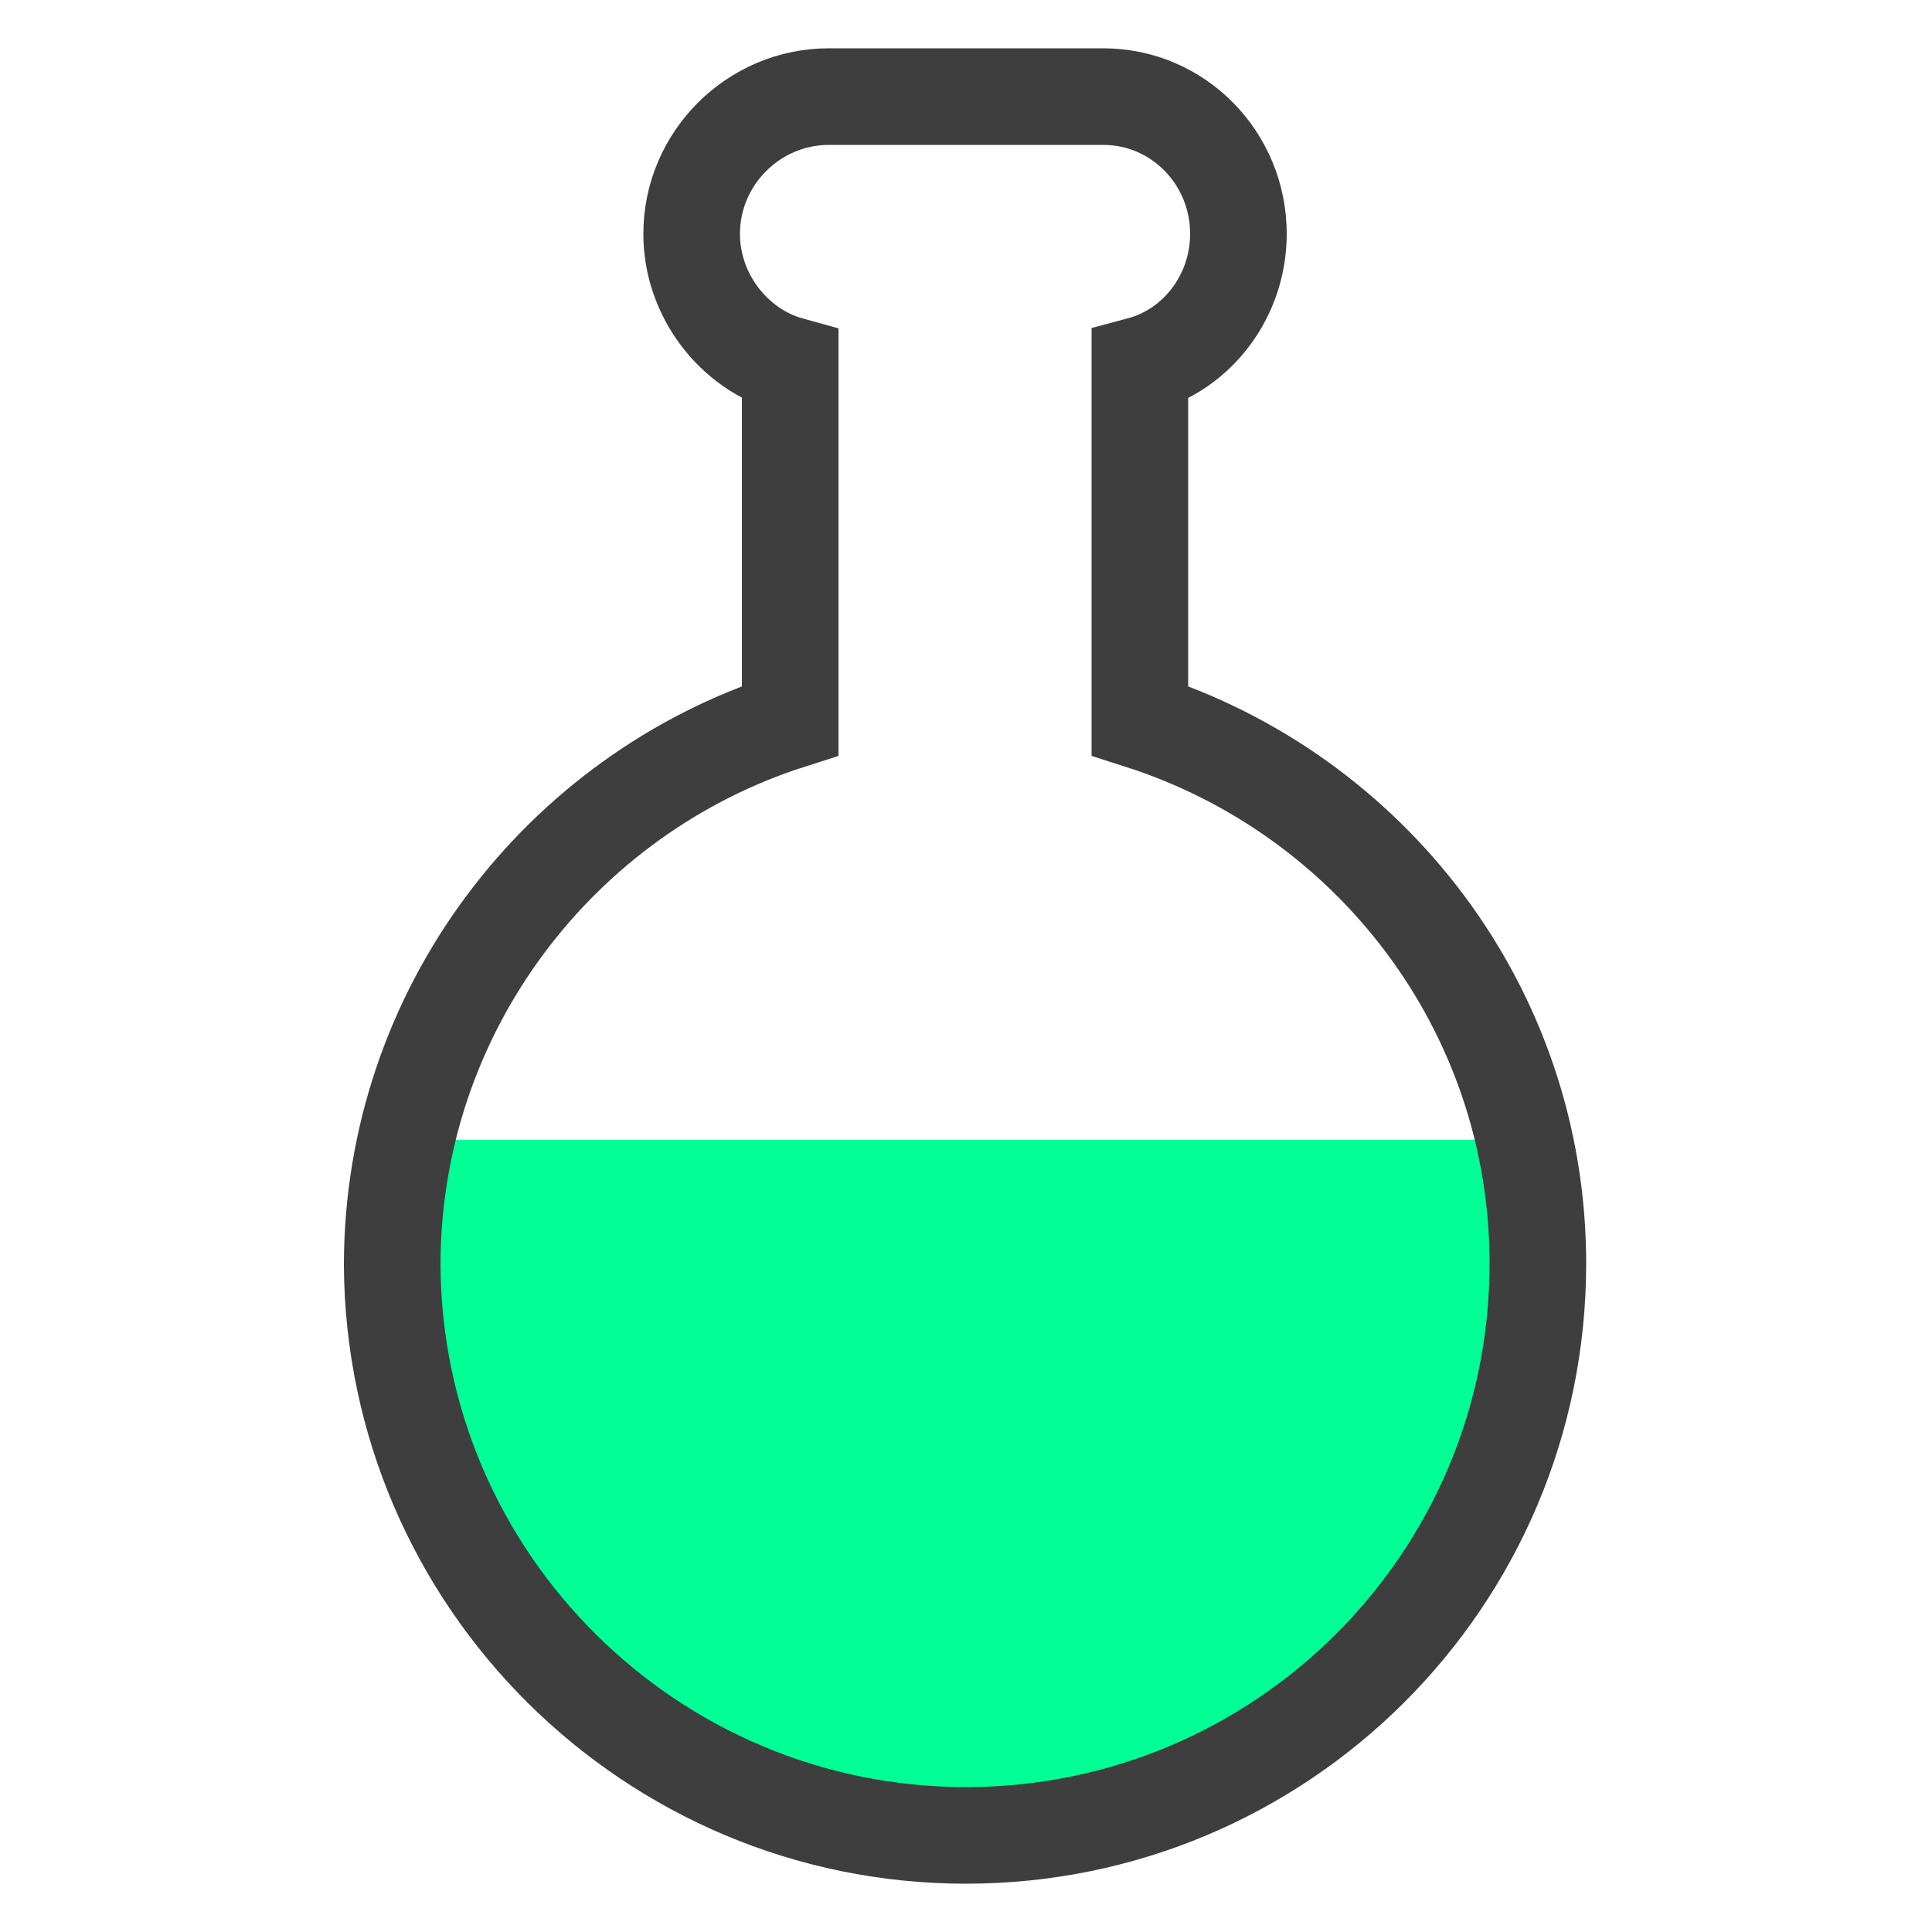
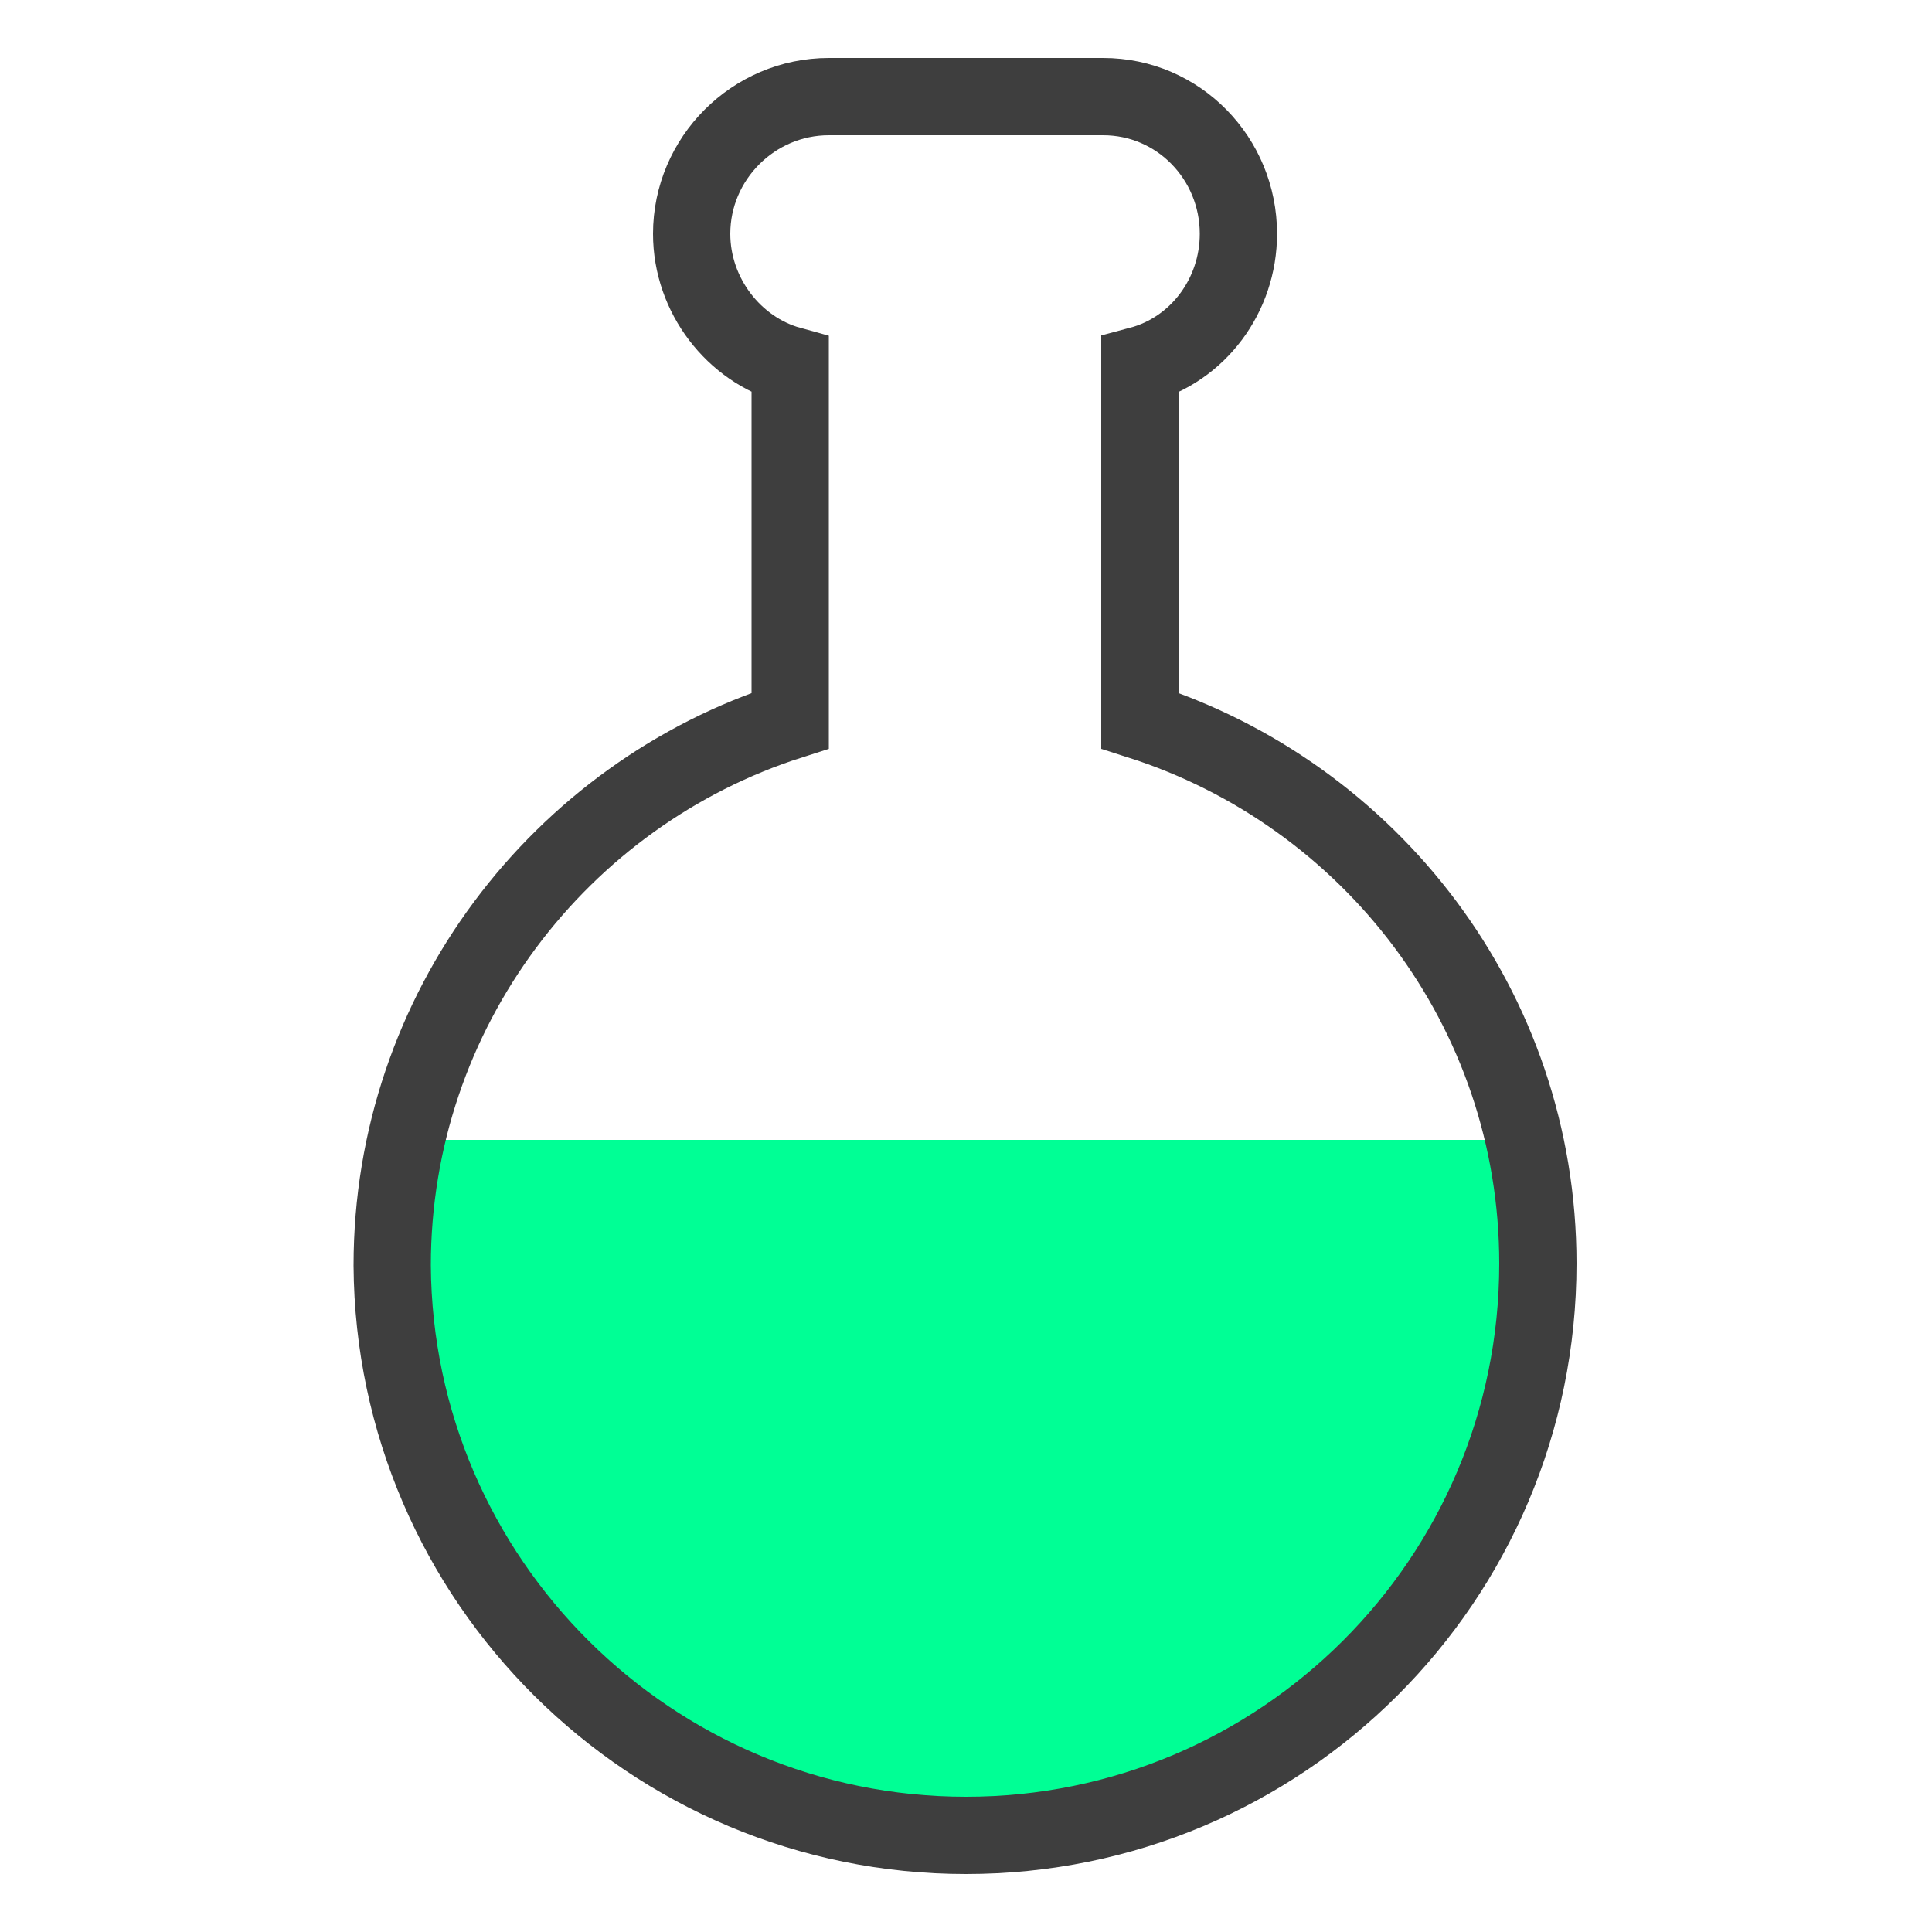
- <svg xmlns="http://www.w3.org/2000/svg" style="margin:auto;background:#fff;display:block;" width="197px" height="197px" viewBox="0 0 100 100" preserveAspectRatio="xMidYMid">
+ <svg xmlns="http://www.w3.org/2000/svg" style="margin:auto;background:#fff;display:block;" width="90px" height="90px" viewBox="0 0 100 100" preserveAspectRatio="xMidYMid">
  <defs>
    <clipPath id="ldio-yos7jszm4p-cp" clipPathUnits="userSpaceOnUse">
      <rect x="0" y="59" width="100" height="41" />
    </clipPath>
    <pattern id="ldio-yos7jszm4p-pattern" patternUnits="userSpaceOnUse" x="0" y="0" width="100" height="100">
      <rect x="0" y="0" width="100" height="100" fill="#00ff95" />
      <circle cx="2" cy="0" r="2" fill="#3e3e3e">
        <animateTransform attributeName="transform" type="translate" values="0 114;0 -14" keyTimes="0;1" dur="3.571s" begin="-1.107s" repeatCount="indefinite" />
      </circle>
      <circle cx="80" cy="0" r="3" fill="#3e3e3e">
        <animateTransform attributeName="transform" type="translate" values="0 145;0 -45" keyTimes="0;1" dur="3.571s" begin="-0.571s" repeatCount="indefinite" />
      </circle>
      <circle cx="39" cy="0" r="2" fill="#3e3e3e">
        <animateTransform attributeName="transform" type="translate" values="0 115;0 -15" keyTimes="0;1" dur="3.571s" begin="-2.679s" repeatCount="indefinite" />
      </circle>
      <circle cx="1" cy="0" r="2" fill="#3e3e3e">
        <animateTransform attributeName="transform" type="translate" values="0 131;0 -31" keyTimes="0;1" dur="3.571s" begin="-2.929s" repeatCount="indefinite" />
      </circle>
      <circle cx="36" cy="0" r="3" fill="#3e3e3e">
        <animateTransform attributeName="transform" type="translate" values="0 105;0 -5" keyTimes="0;1" dur="3.571s" begin="-0.036s" repeatCount="indefinite" />
      </circle>
      <circle cx="34" cy="0" r="2" fill="#3e3e3e">
        <animateTransform attributeName="transform" type="translate" values="0 117;0 -17" keyTimes="0;1" dur="3.571s" begin="-2.679s" repeatCount="indefinite" />
      </circle>
      <circle cx="94" cy="0" r="2" fill="#3e3e3e">
        <animateTransform attributeName="transform" type="translate" values="0 108;0 -8" keyTimes="0;1" dur="3.571s" begin="-0.5s" repeatCount="indefinite" />
      </circle>
      <circle cx="68" cy="0" r="3" fill="#3e3e3e">
        <animateTransform attributeName="transform" type="translate" values="0 144;0 -44" keyTimes="0;1" dur="3.571s" begin="-2.893s" repeatCount="indefinite" />
      </circle>
      <circle cx="37" cy="0" r="3" fill="#3e3e3e">
        <animateTransform attributeName="transform" type="translate" values="0 120;0 -20" keyTimes="0;1" dur="3.571s" begin="-0.786s" repeatCount="indefinite" />
      </circle>
      <circle cx="51" cy="0" r="2" fill="#3e3e3e">
        <animateTransform attributeName="transform" type="translate" values="0 137;0 -37" keyTimes="0;1" dur="3.571s" begin="-2.714s" repeatCount="indefinite" />
      </circle>
      <circle cx="45" cy="0" r="2" fill="#3e3e3e">
        <animateTransform attributeName="transform" type="translate" values="0 115;0 -15" keyTimes="0;1" dur="3.571s" begin="-2.464s" repeatCount="indefinite" />
      </circle>
      <circle cx="3" cy="0" r="3" fill="#3e3e3e">
        <animateTransform attributeName="transform" type="translate" values="0 124;0 -24" keyTimes="0;1" dur="3.571s" begin="-1.321s" repeatCount="indefinite" />
      </circle>
      <circle cx="38" cy="0" r="3" fill="#3e3e3e">
        <animateTransform attributeName="transform" type="translate" values="0 123;0 -23" keyTimes="0;1" dur="3.571s" begin="-3.429s" repeatCount="indefinite" />
      </circle>
      <circle cx="86" cy="0" r="3" fill="#3e3e3e">
        <animateTransform attributeName="transform" type="translate" values="0 130;0 -30" keyTimes="0;1" dur="3.571s" begin="-0.036s" repeatCount="indefinite" />
      </circle>
      <circle cx="19" cy="0" r="3" fill="#3e3e3e">
        <animateTransform attributeName="transform" type="translate" values="0 143;0 -43" keyTimes="0;1" dur="3.571s" begin="-0.321s" repeatCount="indefinite" />
      </circle>
      <circle cx="82" cy="0" r="2" fill="#3e3e3e">
        <animateTransform attributeName="transform" type="translate" values="0 143;0 -43" keyTimes="0;1" dur="3.571s" begin="-0.643s" repeatCount="indefinite" />
      </circle>
      <circle cx="51" cy="0" r="3" fill="#3e3e3e">
        <animateTransform attributeName="transform" type="translate" values="0 105;0 -5" keyTimes="0;1" dur="3.571s" begin="-1.714s" repeatCount="indefinite" />
      </circle>
      <circle cx="83" cy="0" r="2" fill="#3e3e3e">
        <animateTransform attributeName="transform" type="translate" values="0 140;0 -40" keyTimes="0;1" dur="3.571s" begin="-2.786s" repeatCount="indefinite" />
      </circle>
      <circle cx="41" cy="0" r="3" fill="#3e3e3e">
        <animateTransform attributeName="transform" type="translate" values="0 129;0 -29" keyTimes="0;1" dur="3.571s" begin="-0.214s" repeatCount="indefinite" />
      </circle>
      <circle cx="46" cy="0" r="3" fill="#3e3e3e">
        <animateTransform attributeName="transform" type="translate" values="0 139;0 -39" keyTimes="0;1" dur="3.571s" begin="-2.071s" repeatCount="indefinite" />
      </circle>
      <circle cx="97" cy="0" r="2" fill="#3e3e3e">
        <animateTransform attributeName="transform" type="translate" values="0 115;0 -15" keyTimes="0;1" dur="3.571s" begin="-3.214s" repeatCount="indefinite" />
      </circle>
      <circle cx="53" cy="0" r="2" fill="#3e3e3e">
        <animateTransform attributeName="transform" type="translate" values="0 112;0 -12" keyTimes="0;1" dur="3.571s" begin="-3.357s" repeatCount="indefinite" />
      </circle>
      <circle cx="47" cy="0" r="3" fill="#3e3e3e">
        <animateTransform attributeName="transform" type="translate" values="0 119;0 -19" keyTimes="0;1" dur="3.571s" begin="-2.286s" repeatCount="indefinite" />
      </circle>
      <circle cx="53" cy="0" r="2" fill="#3e3e3e">
        <animateTransform attributeName="transform" type="translate" values="0 123;0 -23" keyTimes="0;1" dur="3.571s" begin="-0.964s" repeatCount="indefinite" />
      </circle>
      <circle cx="14" cy="0" r="2" fill="#3e3e3e">
        <animateTransform attributeName="transform" type="translate" values="0 135;0 -35" keyTimes="0;1" dur="3.571s" begin="-2.5s" repeatCount="indefinite" />
      </circle>
      <circle cx="95" cy="0" r="3" fill="#3e3e3e">
        <animateTransform attributeName="transform" type="translate" values="0 135;0 -35" keyTimes="0;1" dur="3.571s" begin="-2.929s" repeatCount="indefinite" />
      </circle>
      <circle cx="72" cy="0" r="2" fill="#3e3e3e">
        <animateTransform attributeName="transform" type="translate" values="0 112;0 -12" keyTimes="0;1" dur="3.571s" begin="-1.75s" repeatCount="indefinite" />
      </circle>
      <circle cx="83" cy="0" r="2" fill="#3e3e3e">
        <animateTransform attributeName="transform" type="translate" values="0 132;0 -32" keyTimes="0;1" dur="3.571s" begin="-0.214s" repeatCount="indefinite" />
      </circle>
      <circle cx="82" cy="0" r="3" fill="#3e3e3e">
        <animateTransform attributeName="transform" type="translate" values="0 122;0 -22" keyTimes="0;1" dur="3.571s" begin="-0.143s" repeatCount="indefinite" />
      </circle>
      <circle cx="94" cy="0" r="3" fill="#3e3e3e">
        <animateTransform attributeName="transform" type="translate" values="0 124;0 -24" keyTimes="0;1" dur="3.571s" begin="-0.286s" repeatCount="indefinite" />
      </circle>
      <circle cx="53" cy="0" r="2" fill="#3e3e3e">
        <animateTransform attributeName="transform" type="translate" values="0 112;0 -12" keyTimes="0;1" dur="3.571s" begin="-1.107s" repeatCount="indefinite" />
      </circle>
      <circle cx="37" cy="0" r="3" fill="#3e3e3e">
        <animateTransform attributeName="transform" type="translate" values="0 131;0 -31" keyTimes="0;1" dur="3.571s" begin="-1.679s" repeatCount="indefinite" />
      </circle>
      <circle cx="21" cy="0" r="2" fill="#3e3e3e">
        <animateTransform attributeName="transform" type="translate" values="0 111;0 -11" keyTimes="0;1" dur="3.571s" begin="-1.321s" repeatCount="indefinite" />
      </circle>
      <circle cx="1" cy="0" r="2" fill="#3e3e3e">
        <animateTransform attributeName="transform" type="translate" values="0 115;0 -15" keyTimes="0;1" dur="3.571s" begin="-1.643s" repeatCount="indefinite" />
      </circle>
      <circle cx="50" cy="0" r="2" fill="#3e3e3e">
        <animateTransform attributeName="transform" type="translate" values="0 133;0 -33" keyTimes="0;1" dur="3.571s" begin="-3.143s" repeatCount="indefinite" />
      </circle>
      <circle cx="35" cy="0" r="2" fill="#3e3e3e">
        <animateTransform attributeName="transform" type="translate" values="0 142;0 -42" keyTimes="0;1" dur="3.571s" begin="-0.107s" repeatCount="indefinite" />
      </circle>
      <circle cx="2" cy="0" r="2" fill="#3e3e3e">
        <animateTransform attributeName="transform" type="translate" values="0 107;0 -7" keyTimes="0;1" dur="3.571s" begin="-0.393s" repeatCount="indefinite" />
      </circle>
      <circle cx="77" cy="0" r="3" fill="#3e3e3e">
        <animateTransform attributeName="transform" type="translate" values="0 112;0 -12" keyTimes="0;1" dur="3.571s" begin="-2.786s" repeatCount="indefinite" />
      </circle>
      <circle cx="39" cy="0" r="3" fill="#3e3e3e">
        <animateTransform attributeName="transform" type="translate" values="0 107;0 -7" keyTimes="0;1" dur="3.571s" begin="-1.143s" repeatCount="indefinite" />
      </circle>
      <circle cx="74" cy="0" r="2" fill="#3e3e3e">
        <animateTransform attributeName="transform" type="translate" values="0 104;0 -4" keyTimes="0;1" dur="3.571s" begin="-3.357s" repeatCount="indefinite" />
      </circle>
      <circle cx="100" cy="0" r="3" fill="#3e3e3e">
        <animateTransform attributeName="transform" type="translate" values="0 147;0 -47" keyTimes="0;1" dur="3.571s" begin="-3s" repeatCount="indefinite" />
      </circle>
      <circle cx="82" cy="0" r="3" fill="#3e3e3e">
        <animateTransform attributeName="transform" type="translate" values="0 131;0 -31" keyTimes="0;1" dur="3.571s" begin="-2.929s" repeatCount="indefinite" />
      </circle>
      <circle cx="65" cy="0" r="3" fill="#3e3e3e">
        <animateTransform attributeName="transform" type="translate" values="0 110;0 -10" keyTimes="0;1" dur="3.571s" begin="-2.929s" repeatCount="indefinite" />
      </circle>
      <circle cx="11" cy="0" r="3" fill="#3e3e3e">
        <animateTransform attributeName="transform" type="translate" values="0 133;0 -33" keyTimes="0;1" dur="3.571s" begin="-1.25s" repeatCount="indefinite" />
      </circle>
      <circle cx="63" cy="0" r="2" fill="#3e3e3e">
        <animateTransform attributeName="transform" type="translate" values="0 109;0 -9" keyTimes="0;1" dur="3.571s" begin="-1.286s" repeatCount="indefinite" />
      </circle>
      <circle cx="16" cy="0" r="3" fill="#3e3e3e">
        <animateTransform attributeName="transform" type="translate" values="0 103;0 -3" keyTimes="0;1" dur="3.571s" begin="-0.5s" repeatCount="indefinite" />
      </circle>
      <circle cx="42" cy="0" r="2" fill="#3e3e3e">
        <animateTransform attributeName="transform" type="translate" values="0 109;0 -9" keyTimes="0;1" dur="3.571s" begin="-3.286s" repeatCount="indefinite" />
      </circle>
      <circle cx="40" cy="0" r="2" fill="#3e3e3e">
        <animateTransform attributeName="transform" type="translate" values="0 127;0 -27" keyTimes="0;1" dur="3.571s" begin="-1.357s" repeatCount="indefinite" />
      </circle>
      <circle cx="17" cy="0" r="3" fill="#3e3e3e">
        <animateTransform attributeName="transform" type="translate" values="0 134;0 -34" keyTimes="0;1" dur="3.571s" begin="-3.071s" repeatCount="indefinite" />
      </circle>
      <circle cx="84" cy="0" r="2" fill="#3e3e3e">
        <animateTransform attributeName="transform" type="translate" values="0 131;0 -31" keyTimes="0;1" dur="3.571s" begin="-2.25s" repeatCount="indefinite" />
      </circle>
      <circle cx="99" cy="0" r="3" fill="#3e3e3e">
        <animateTransform attributeName="transform" type="translate" values="0 111;0 -11" keyTimes="0;1" dur="3.571s" begin="-3.321s" repeatCount="indefinite" />
      </circle>
      <circle cx="78" cy="0" r="3" fill="#3e3e3e">
        <animateTransform attributeName="transform" type="translate" values="0 121;0 -21" keyTimes="0;1" dur="3.571s" begin="-0.25s" repeatCount="indefinite" />
      </circle>
    </pattern>
  </defs>
  <path fill="url(#ldio-yos7jszm4p-pattern)" clip-path="url(#ldio-yos7jszm4p-cp)" d="M59,37.3V18.9c3-0.8,5.1-3.6,5.1-6.8C64.1,8.2,61,5,57.1,5H42.9c-3.9,0-7.1,3.2-7.1,7.1c0,3.2,2.2,6,5.1,6.8v18.4c-11.9,3.8-20.6,15-20.6,28.2C20.4,81.8,33.7,95,50,95s29.6-13.2,29.6-29.6C79.6,52.2,70.9,41.1,59,37.3z" />
-   <path fill="none" stroke="#3e3e3e" stroke-width="5" d="M59,37.3V18.9c3-0.8,5.1-3.6,5.1-6.8C64.1,8.2,61,5,57.1,5H42.9c-3.9,0-7.1,3.2-7.1,7.1c0,3.2,2.2,6,5.1,6.8v18.4c-11.9,3.8-20.6,15-20.6,28.2C20.4,81.8,33.7,95,50,95s29.6-13.2,29.6-29.6C79.6,52.2,70.9,41.1,59,37.3z" />
+   <path fill="none" stroke="#3e3e3e" stroke-width="4" d="M59,37.3V18.9c3-0.8,5.1-3.6,5.1-6.8C64.1,8.2,61,5,57.1,5H42.9c-3.9,0-7.1,3.2-7.1,7.1c0,3.2,2.2,6,5.1,6.8v18.4c-11.9,3.8-20.6,15-20.6,28.2C20.4,81.8,33.7,95,50,95s29.6-13.2,29.6-29.6C79.6,52.2,70.9,41.1,59,37.3z" />
</svg>
